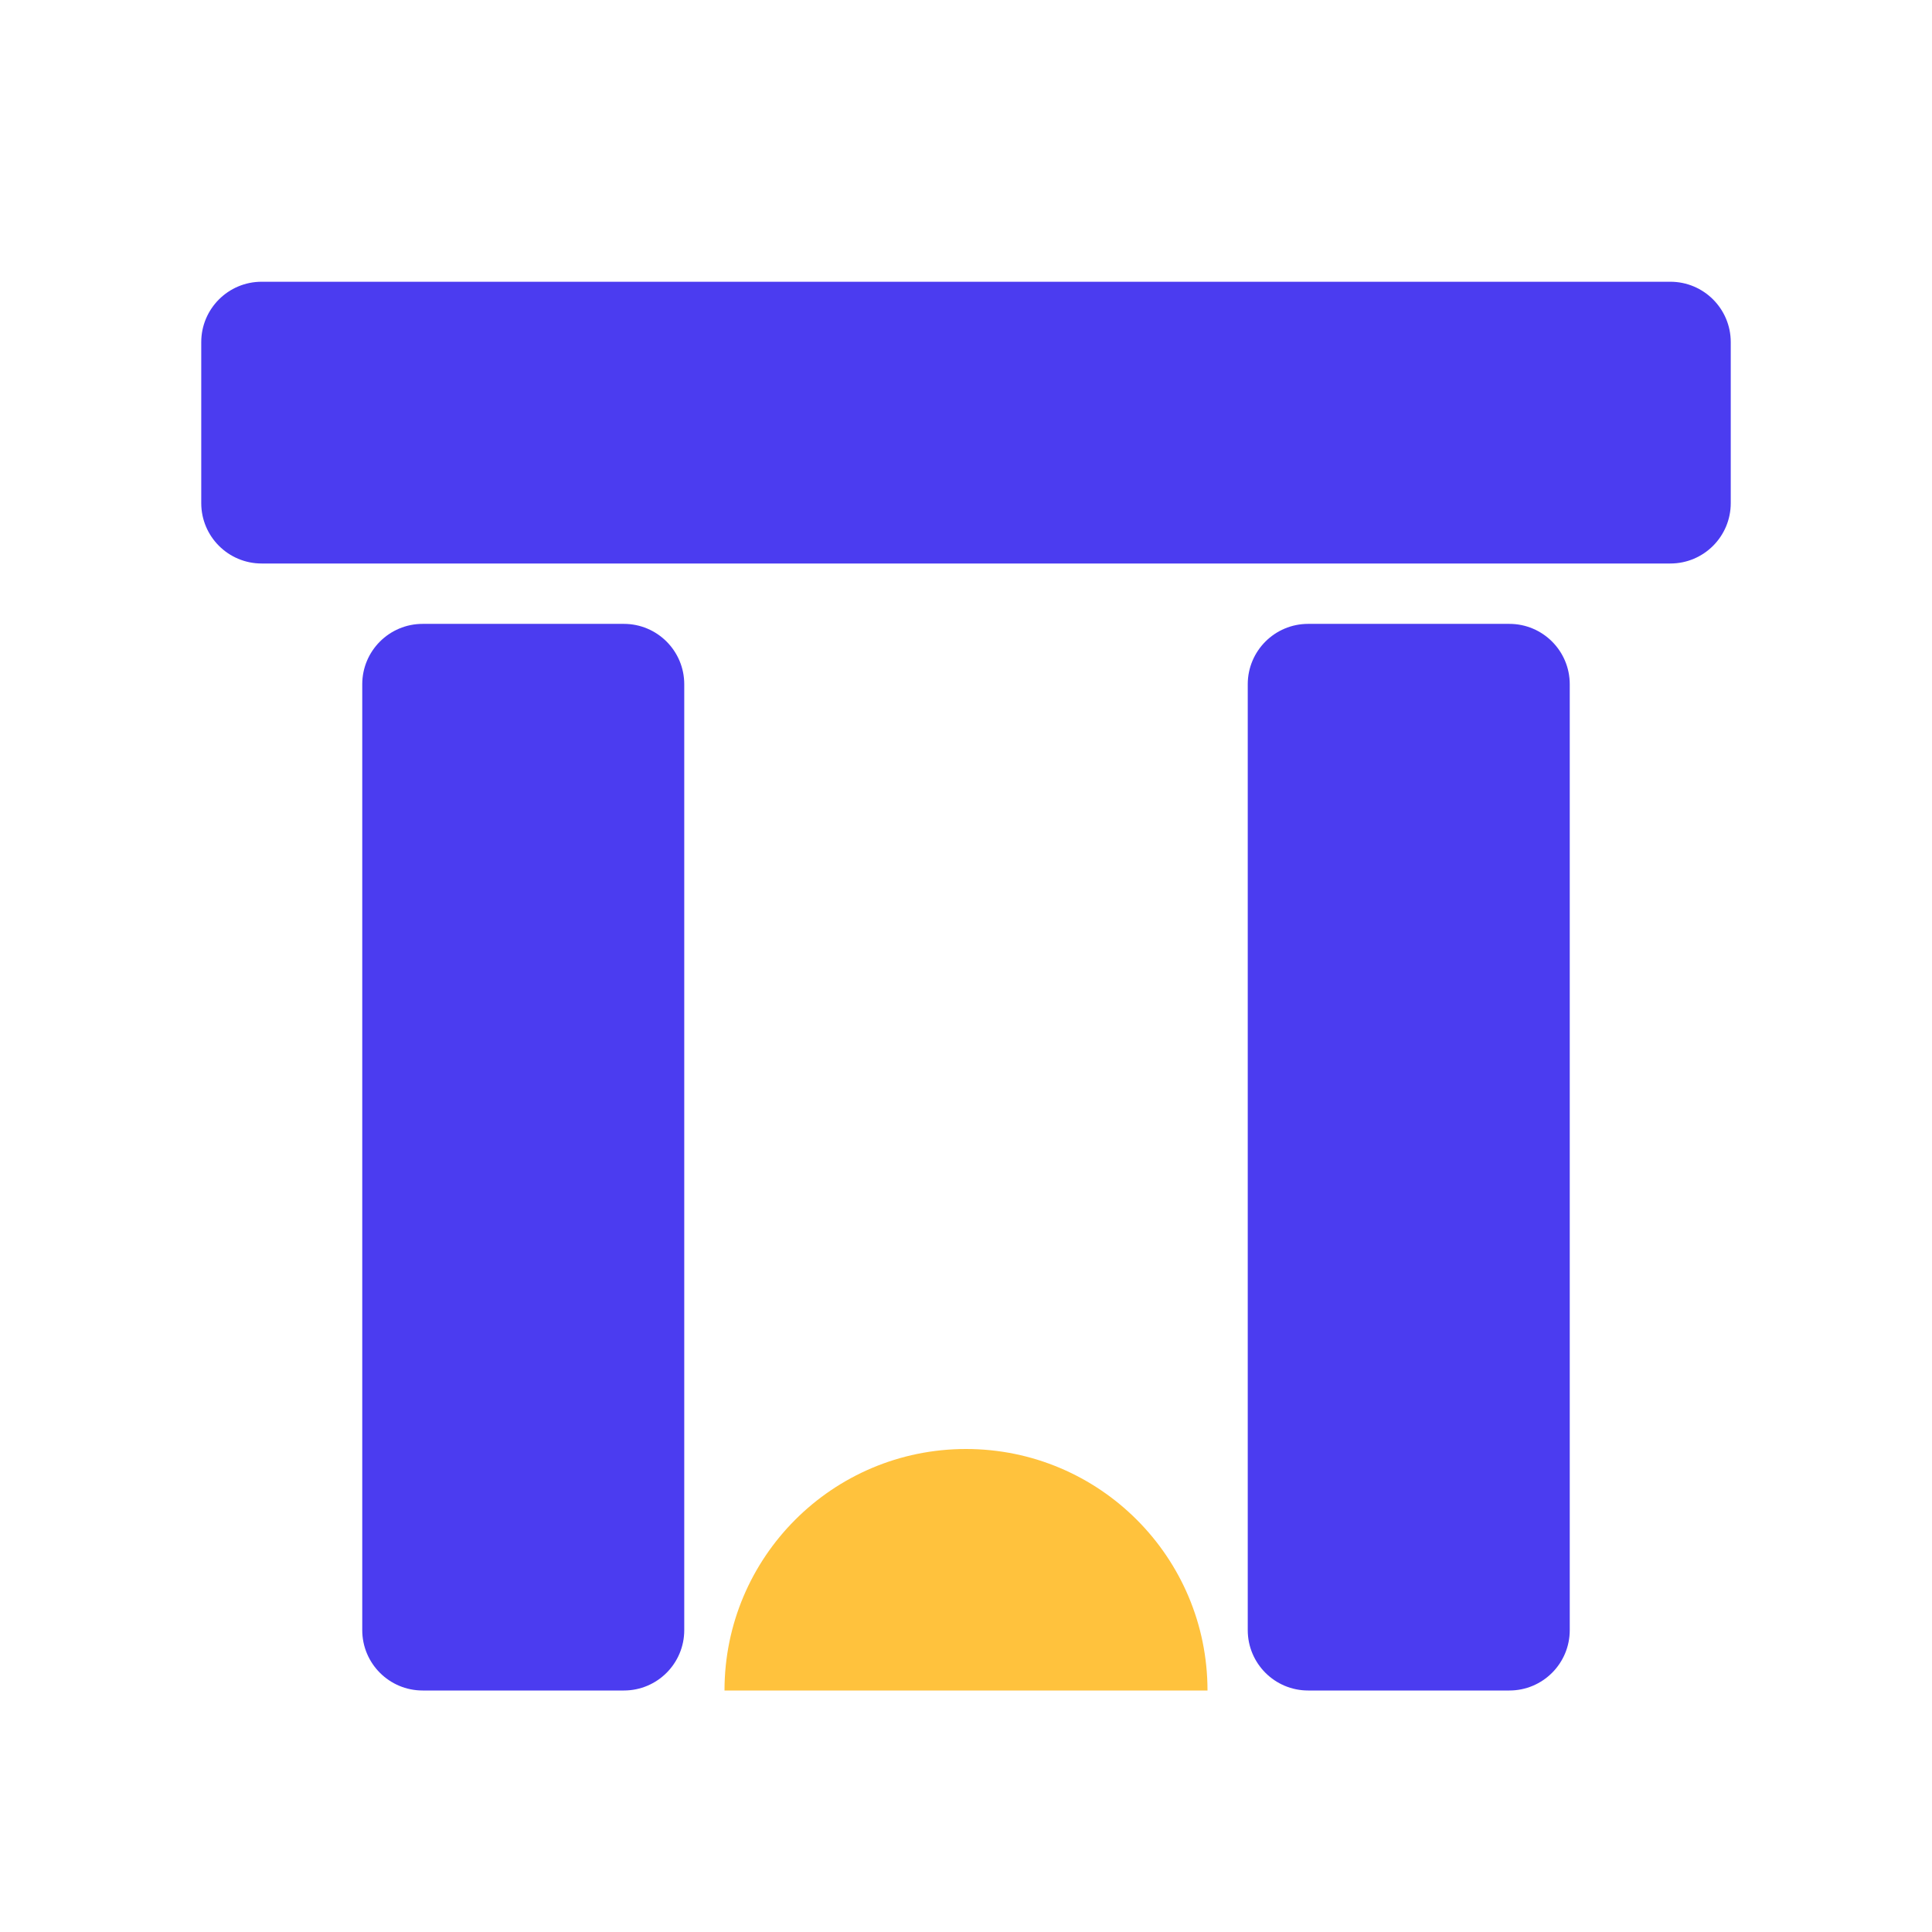
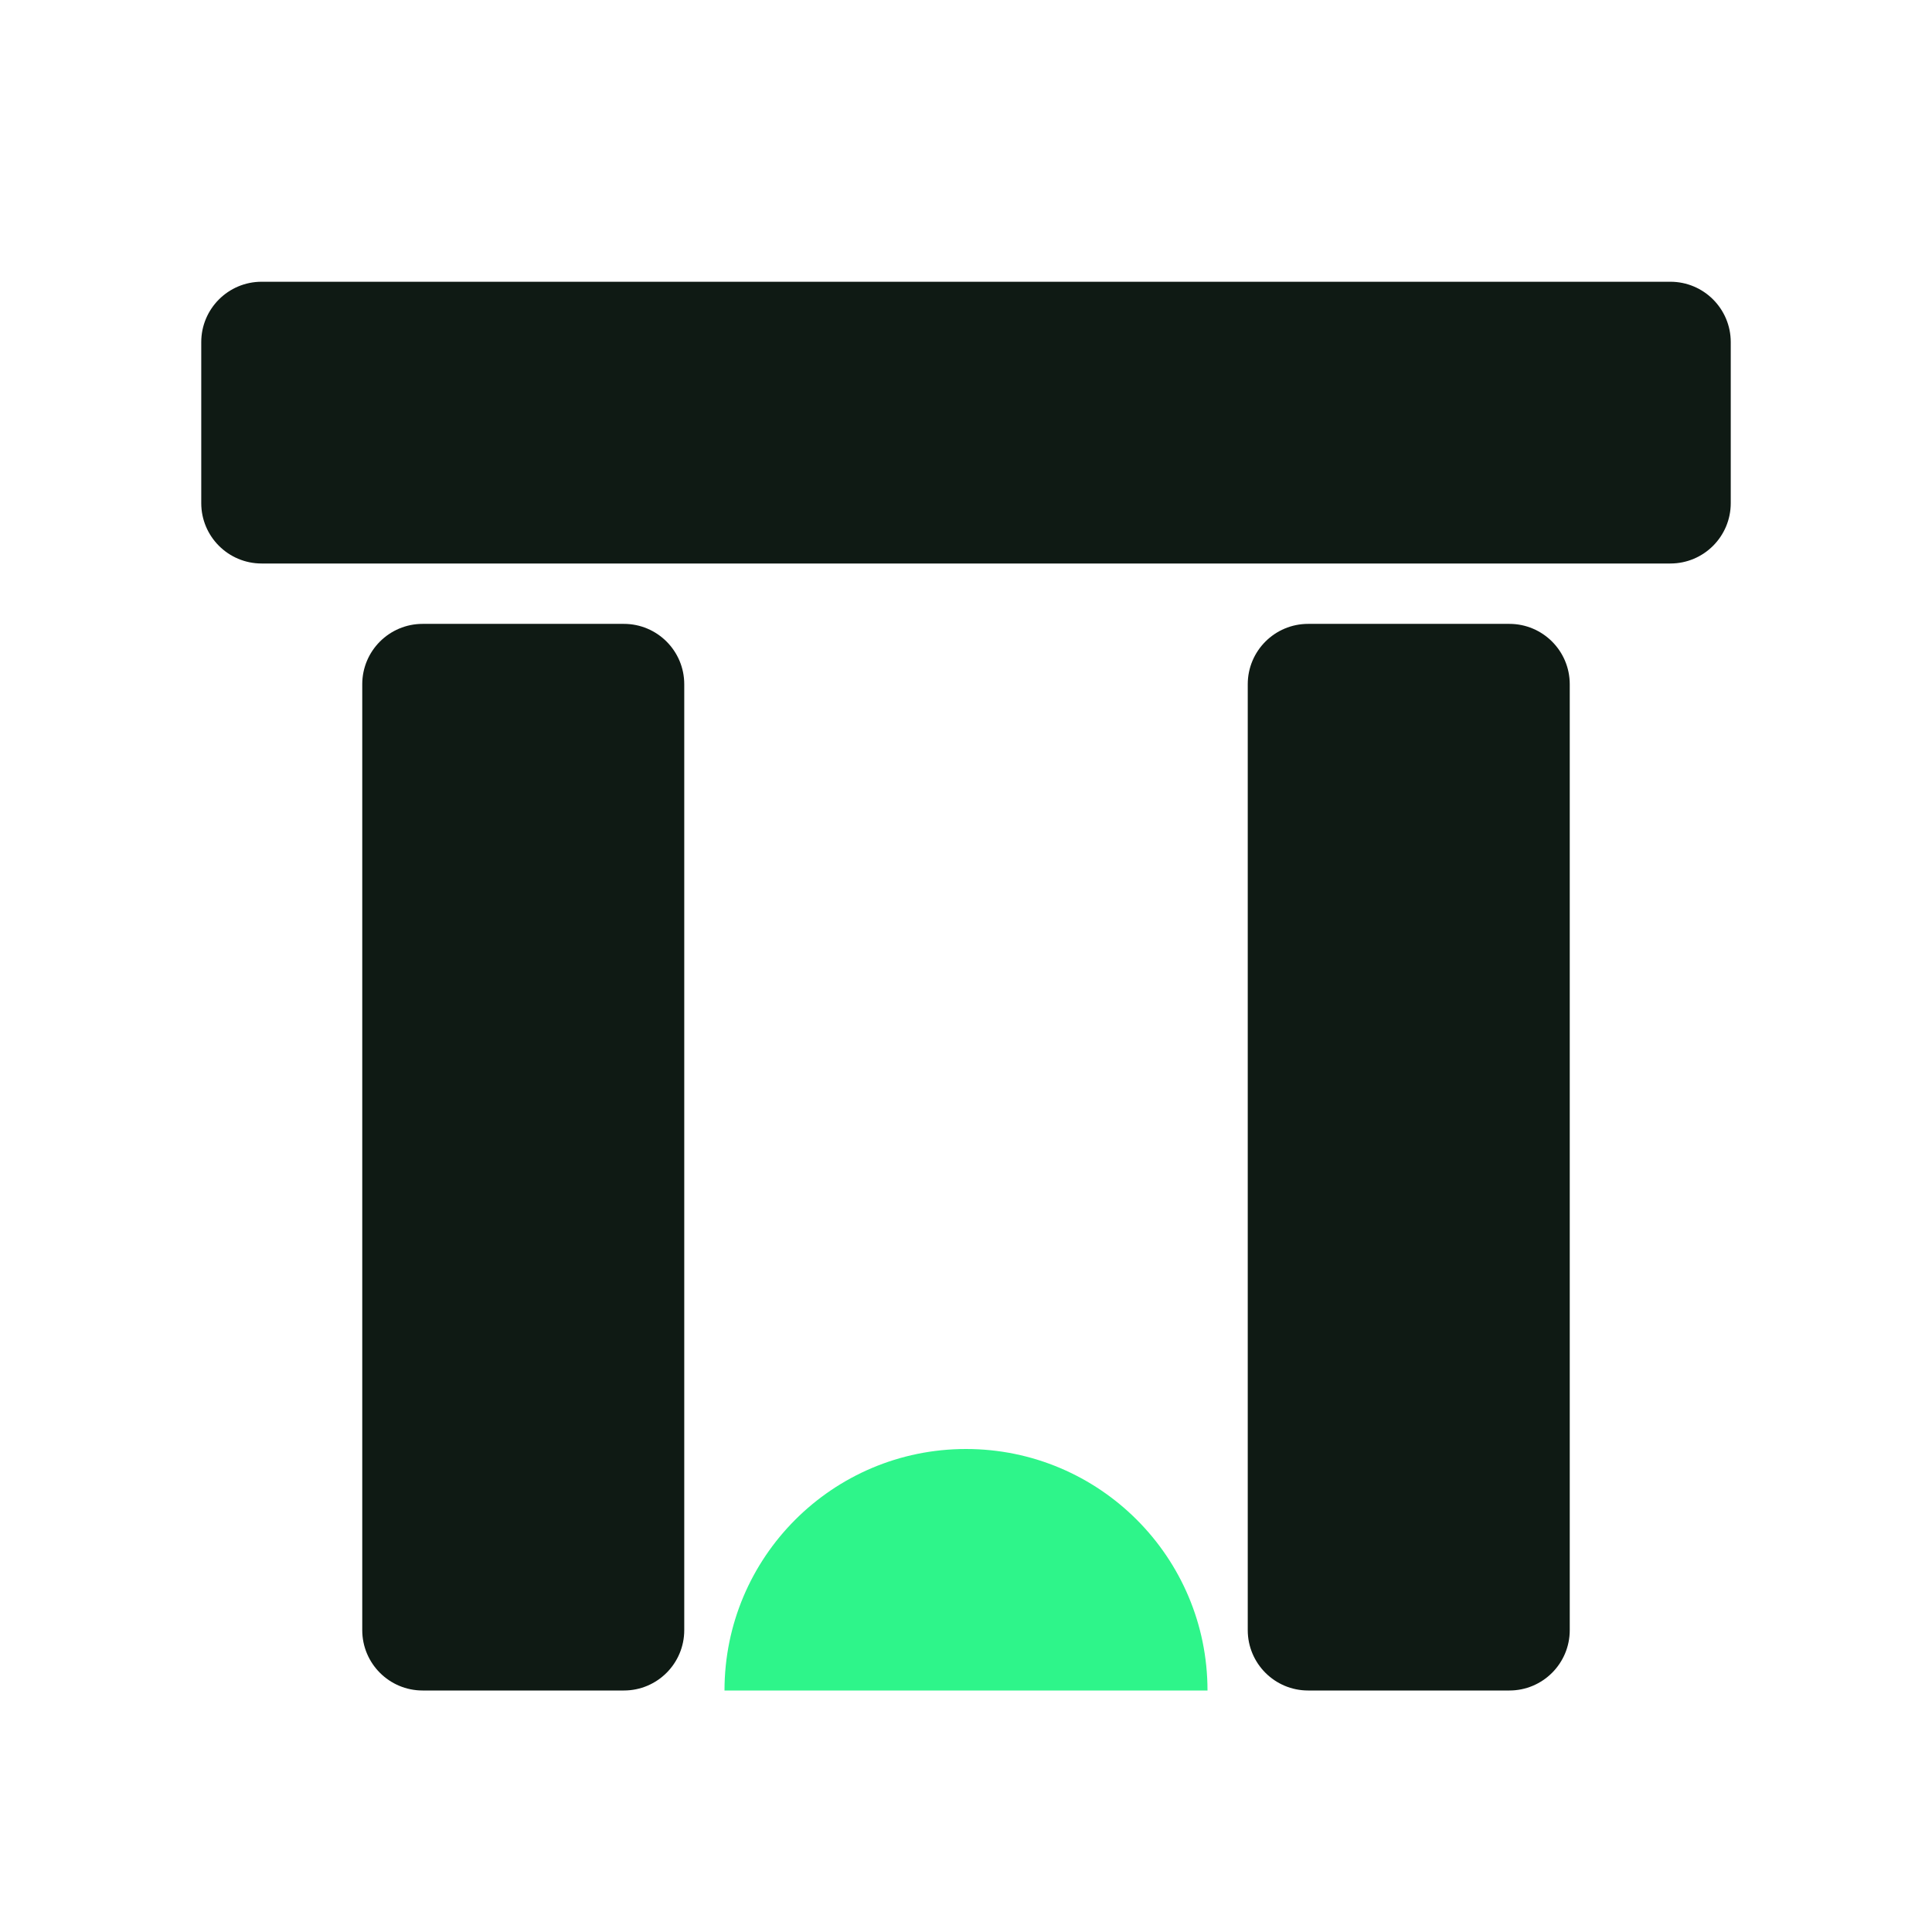
<svg xmlns="http://www.w3.org/2000/svg" viewBox="0 0 48 48" width="48" height="48" role="img" aria-label="Lugh">
-   <rect x="5" y="7" width="38" height="7" rx="1.5" fill="#4B3CF0" />
-   <rect x="9" y="15.5" width="8" height="26.5" rx="1.5" fill="#4B3CF0" />
-   <rect x="31" y="15.5" width="8" height="26.5" rx="1.5" fill="#4B3CF0" />
-   <path d="M18 42a6 6 0 0 1 12 0z" fill="#FFC23D" />
+   <rect x="5" y="7" width="38" height="7" rx="1.5" fill="#0F1A14" />
+   <rect x="9" y="15.5" width="8" height="26.5" rx="1.5" fill="#0F1A14" />
+   <rect x="31" y="15.5" width="8" height="26.5" rx="1.5" fill="#0F1A14" />
+   <path d="M18 42a6 6 0 0 1 12 0z" fill="#2EF58A" />
</svg>
